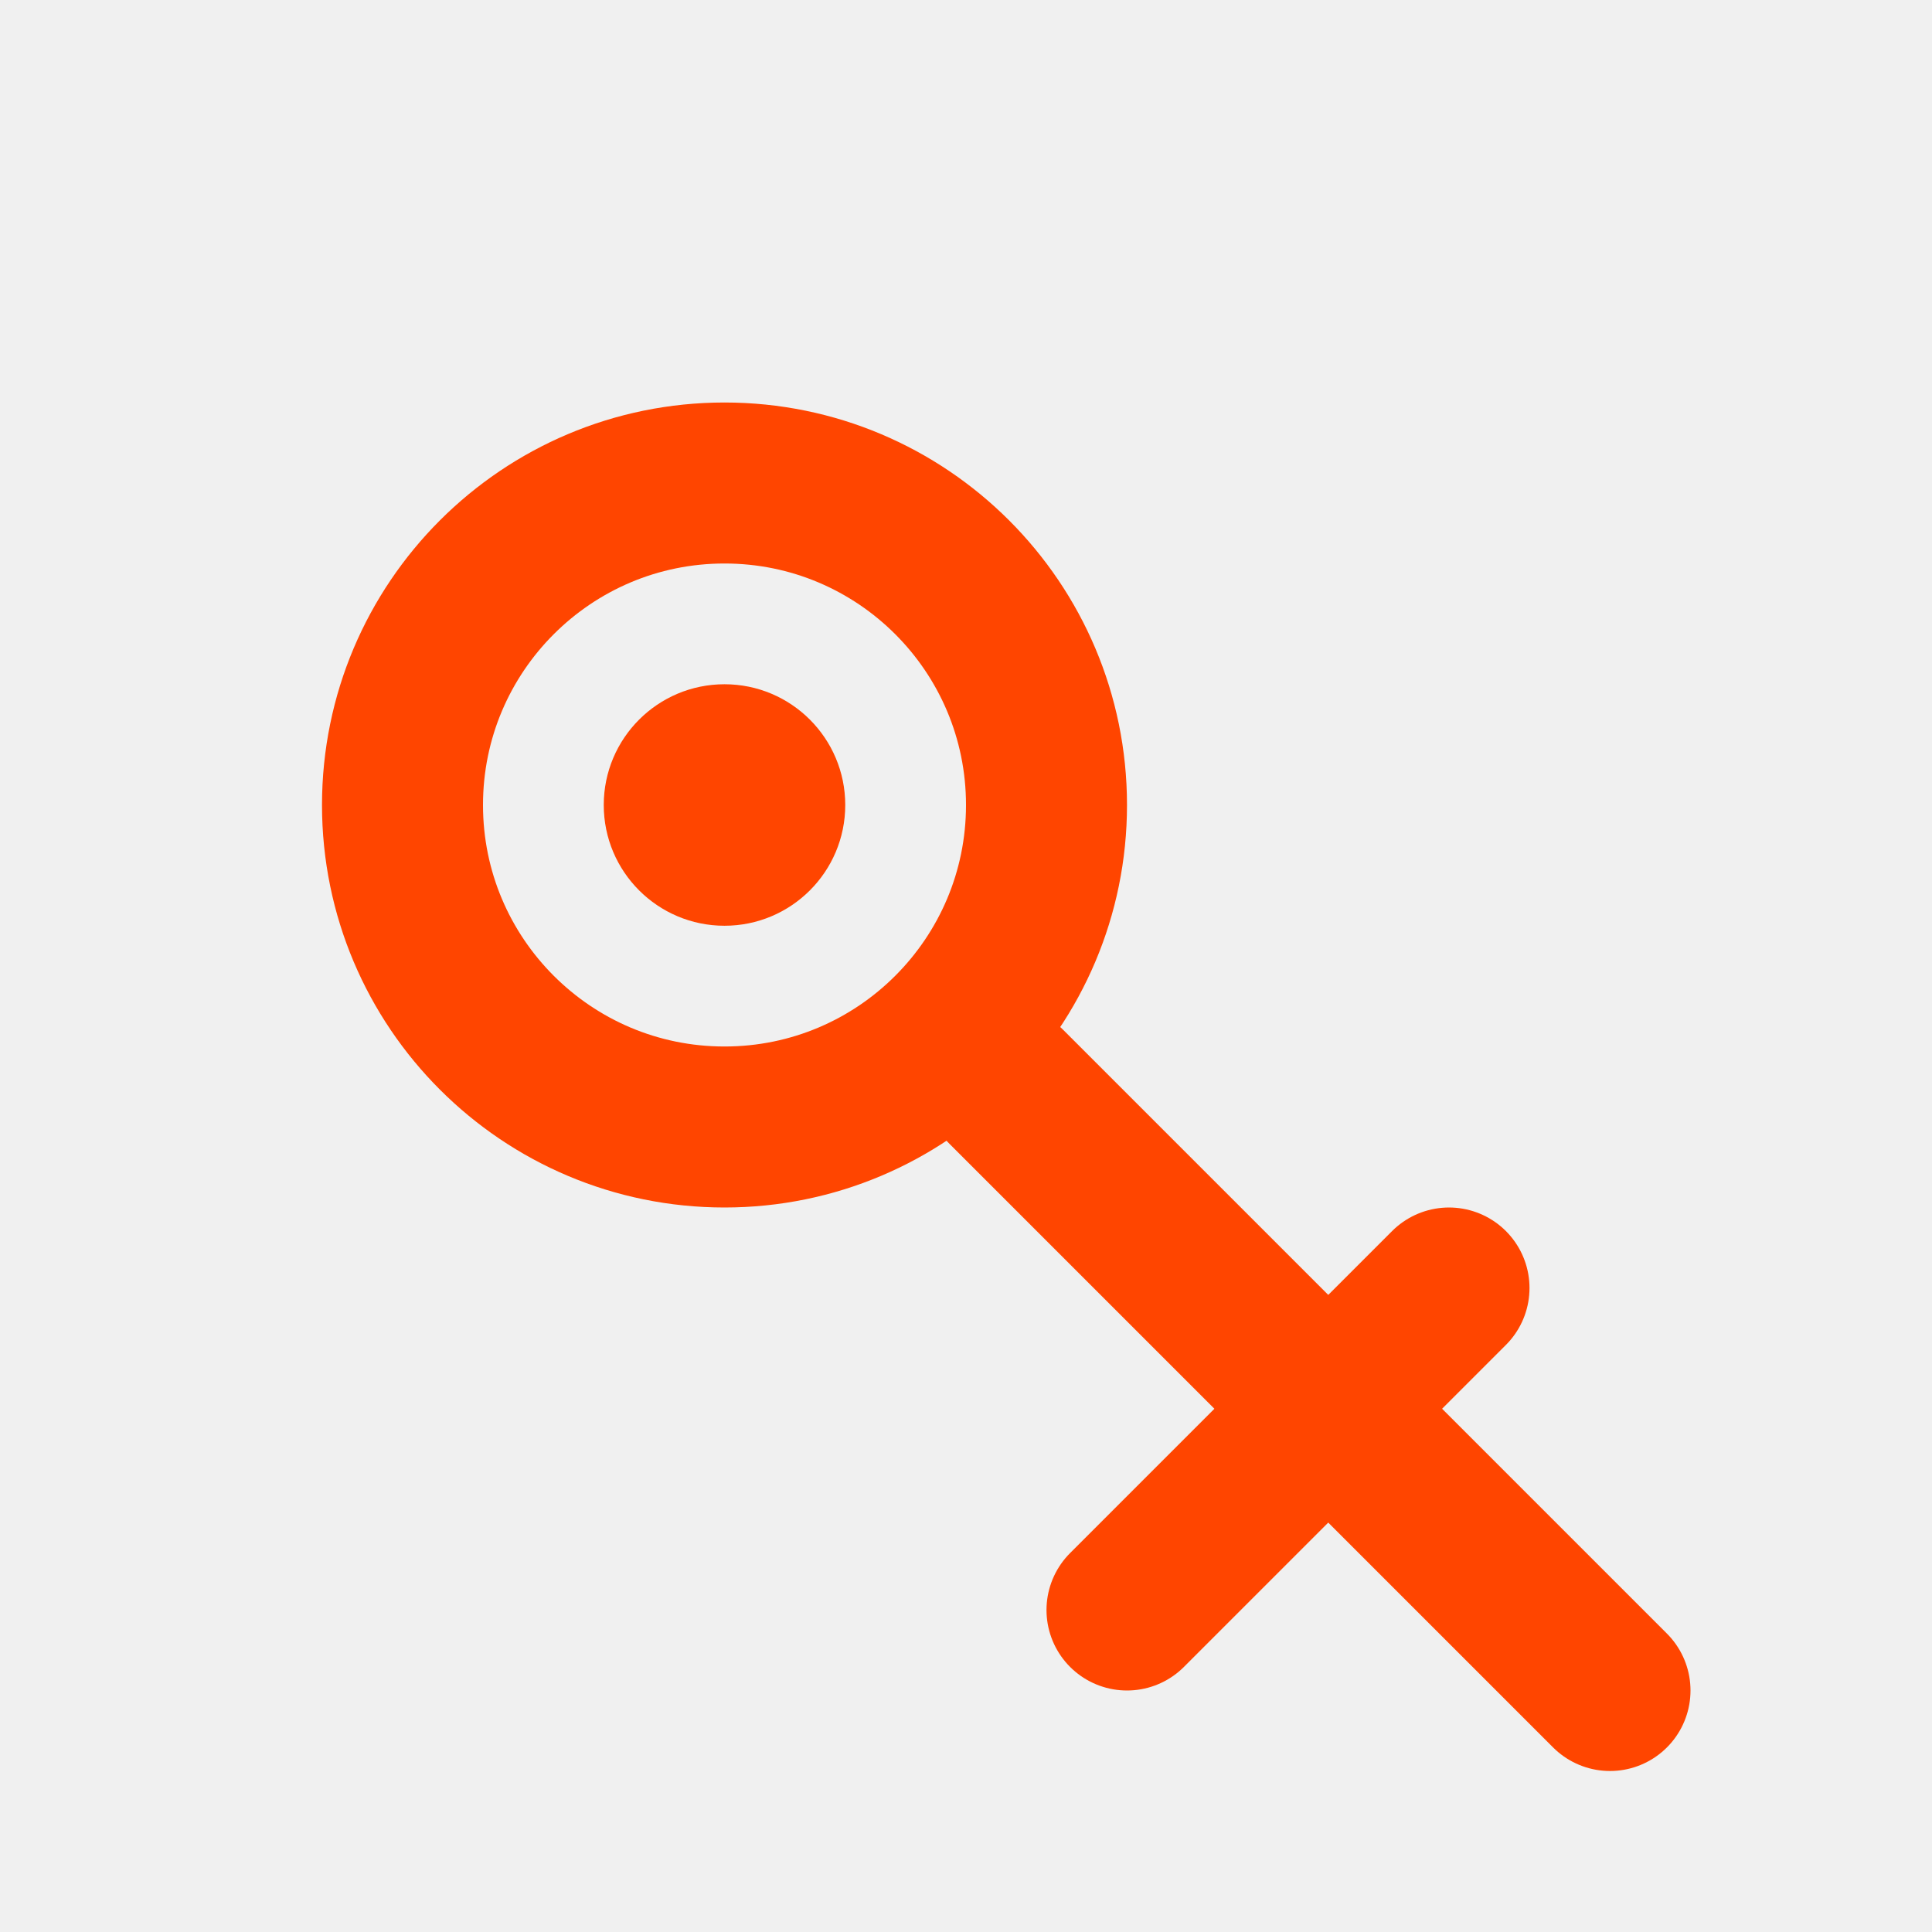
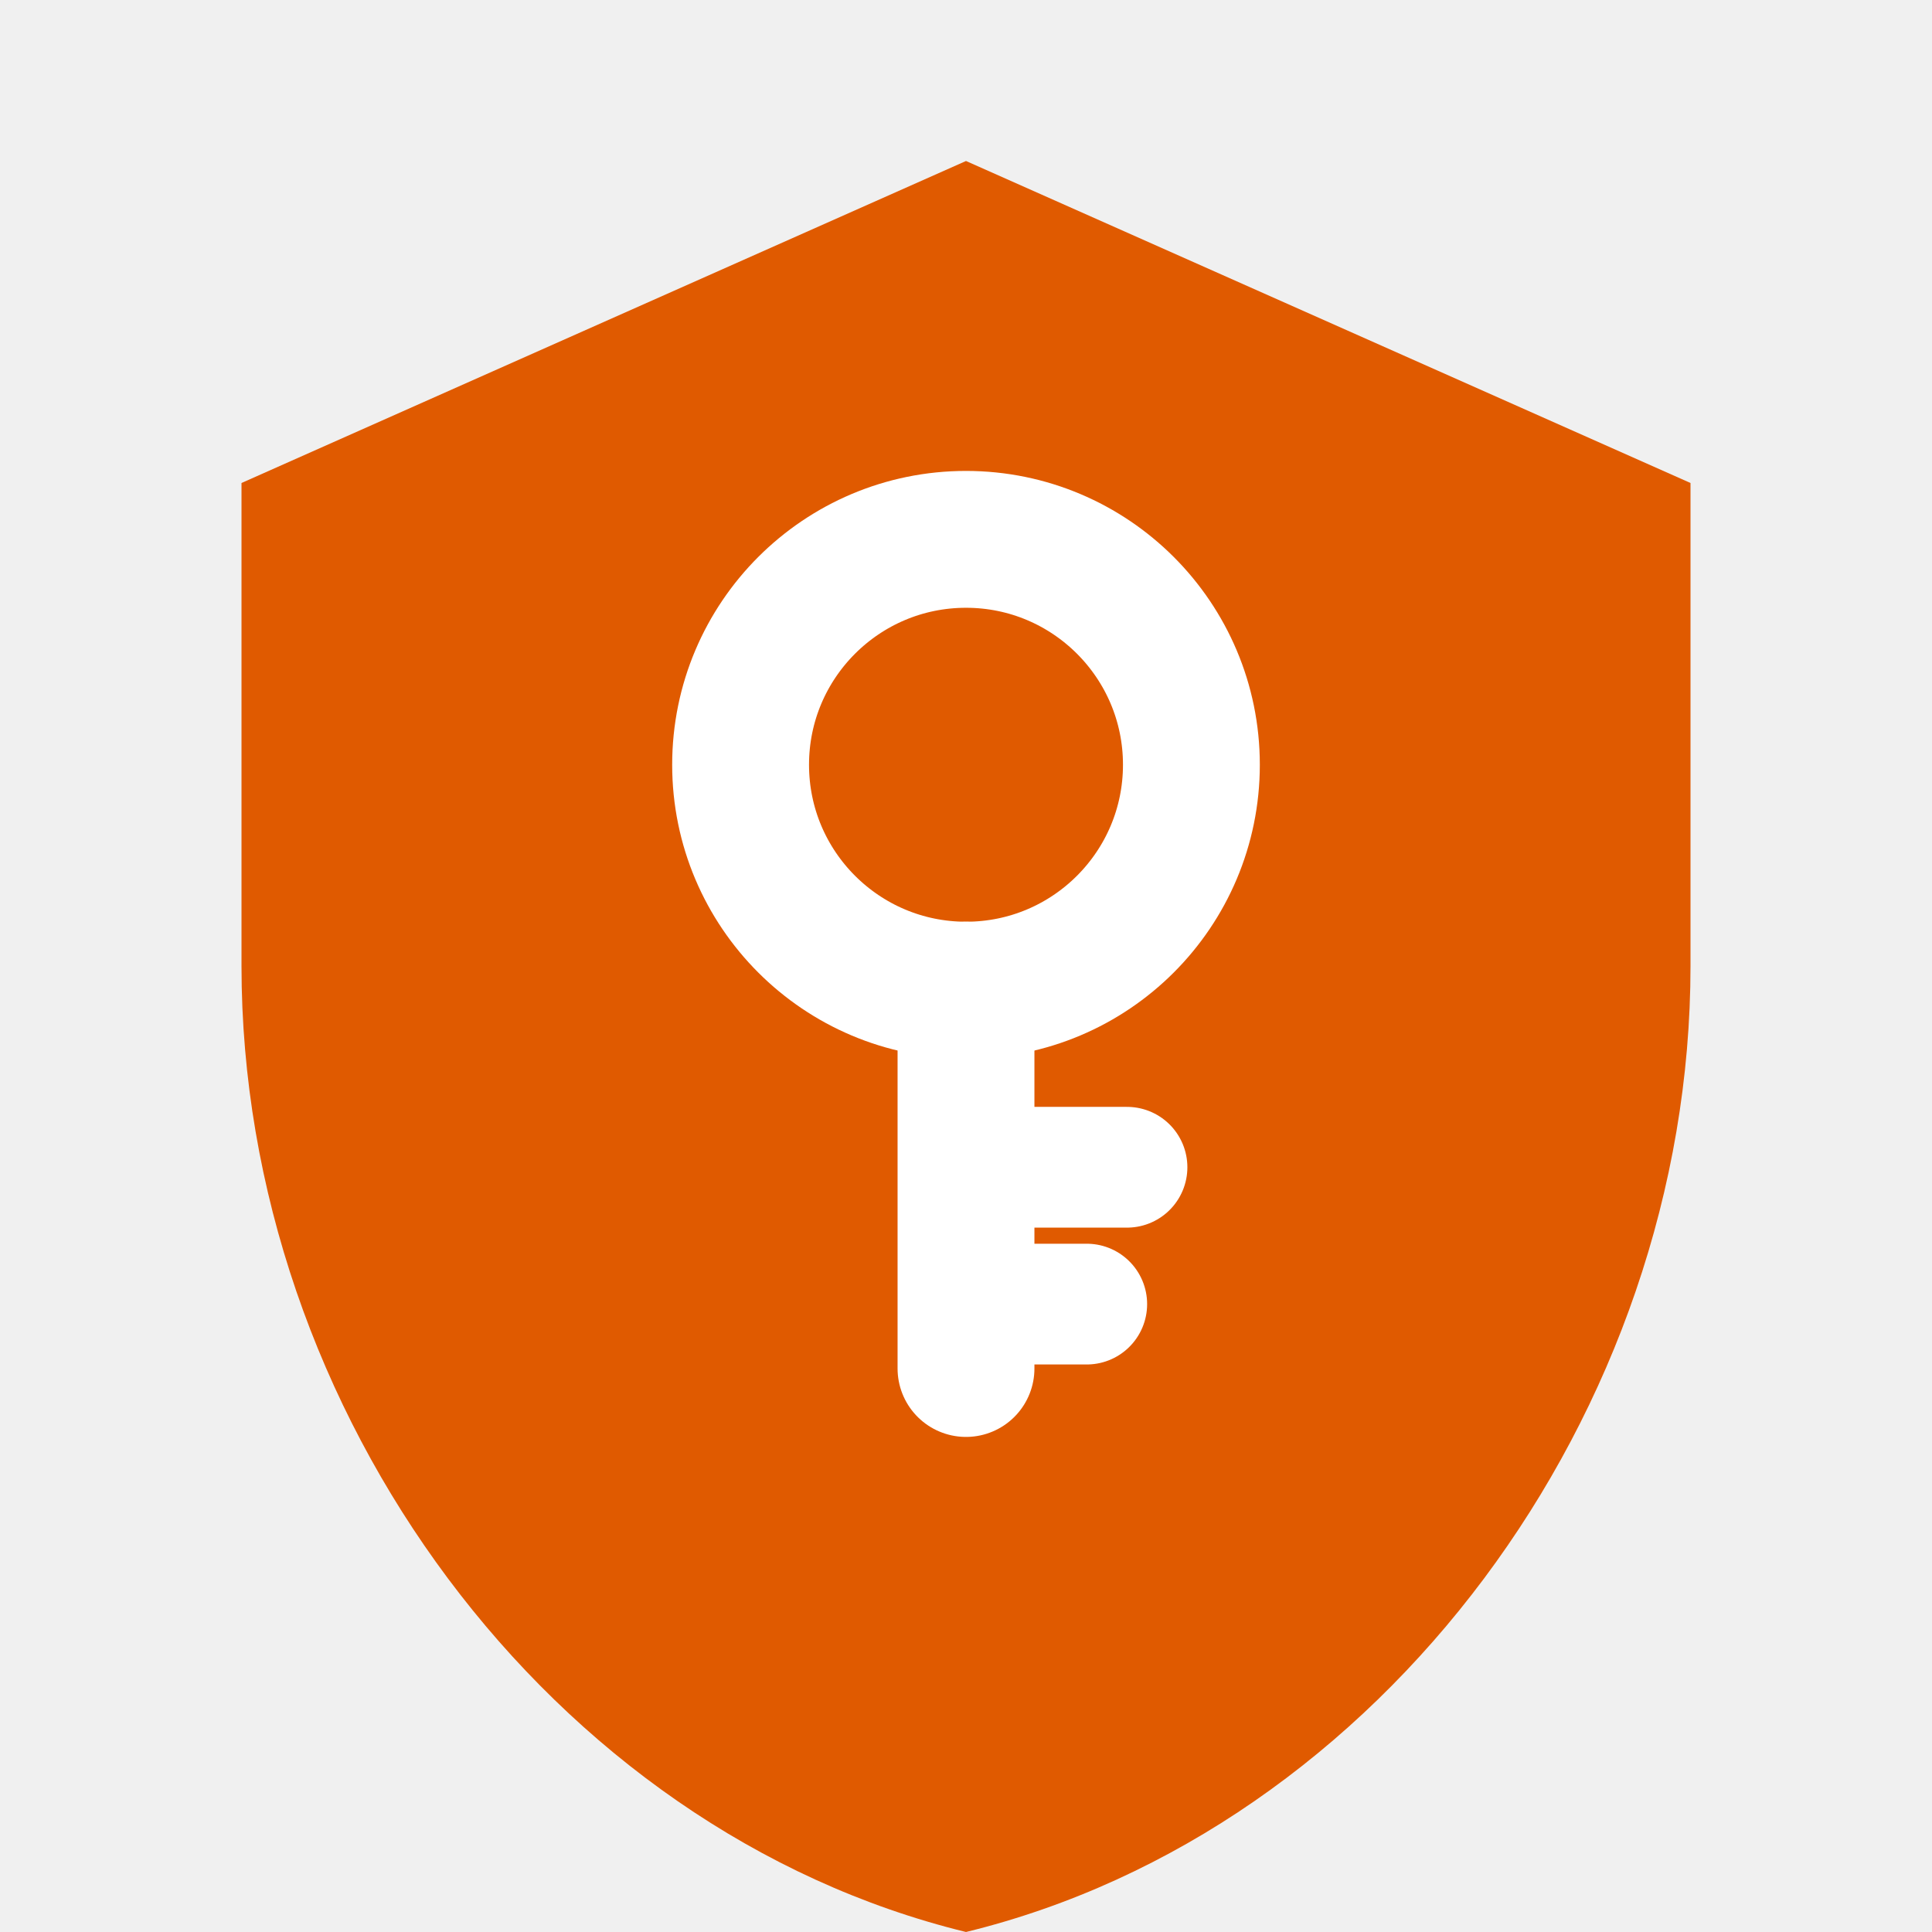
<svg xmlns="http://www.w3.org/2000/svg" viewBox="0 0 24 24">
-   <circle cx="9" cy="10" r="4" fill="none" stroke="#FF4500" stroke-width="2" />
-   <circle cx="9" cy="10" r="1.5" fill="#FF4500" />
-   <line x1="12.5" y1="13.5" x2="20" y2="21" stroke="#FF4500" stroke-width="2" stroke-linecap="round" />
-   <line x1="16" y1="18" x2="18" y2="16" stroke="#FF4500" stroke-width="2" stroke-linecap="round" />
-   <line x1="14" y1="20" x2="16" y2="18" stroke="#FF4500" stroke-width="2" stroke-linecap="round" />
+   <path d="M12 2L3 6v6c0 5.55 3.84 10.74 9 12 5.16-1.26 9-6.45 9-12V6L12 2z" fill="#E05A00" />
+   <circle cx="12" cy="9.5" r="2.8" fill="none" stroke="#fff" stroke-width="1.7" />
+   <line x1="12" y1="12.3" x2="12" y2="17" stroke="#fff" stroke-width="1.7" stroke-linecap="round" />
+   <line x1="12" y1="14.5" x2="14" y2="14.5" stroke="#fff" stroke-width="1.5" stroke-linecap="round" />
+   <line x1="12" y1="16.2" x2="13.5" y2="16.2" stroke="#fff" stroke-width="1.5" stroke-linecap="round" />
</svg>
